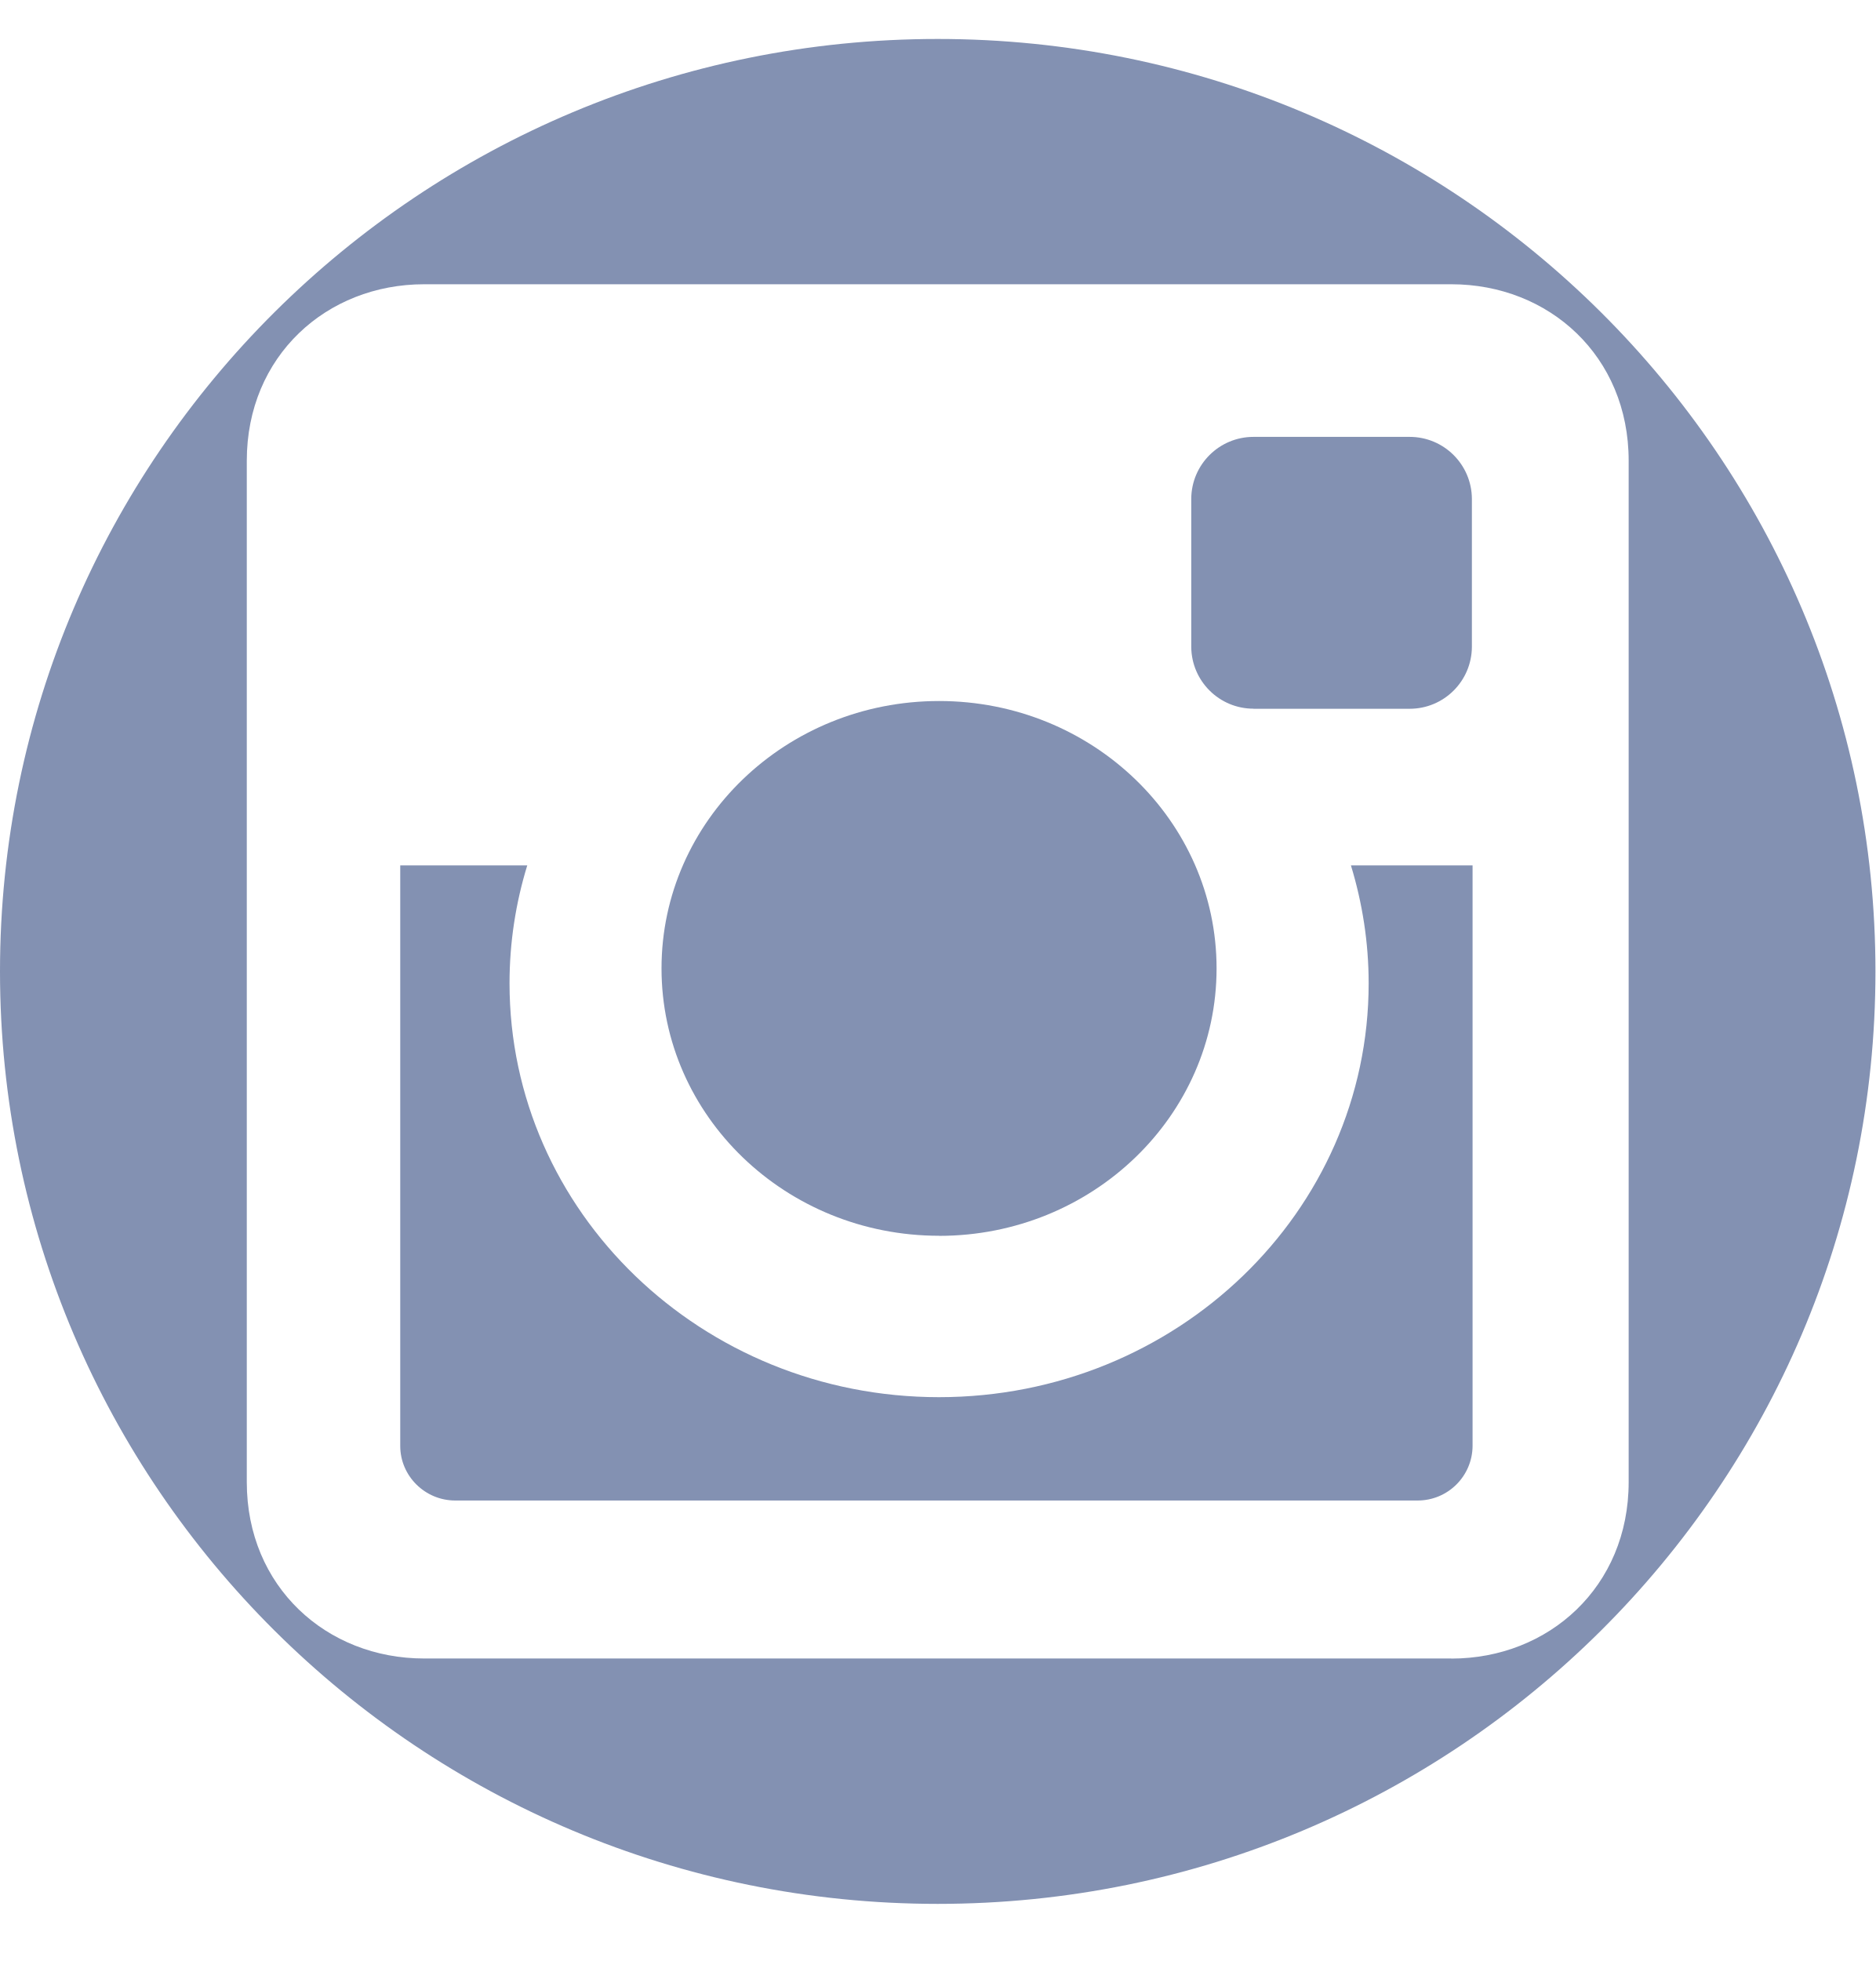
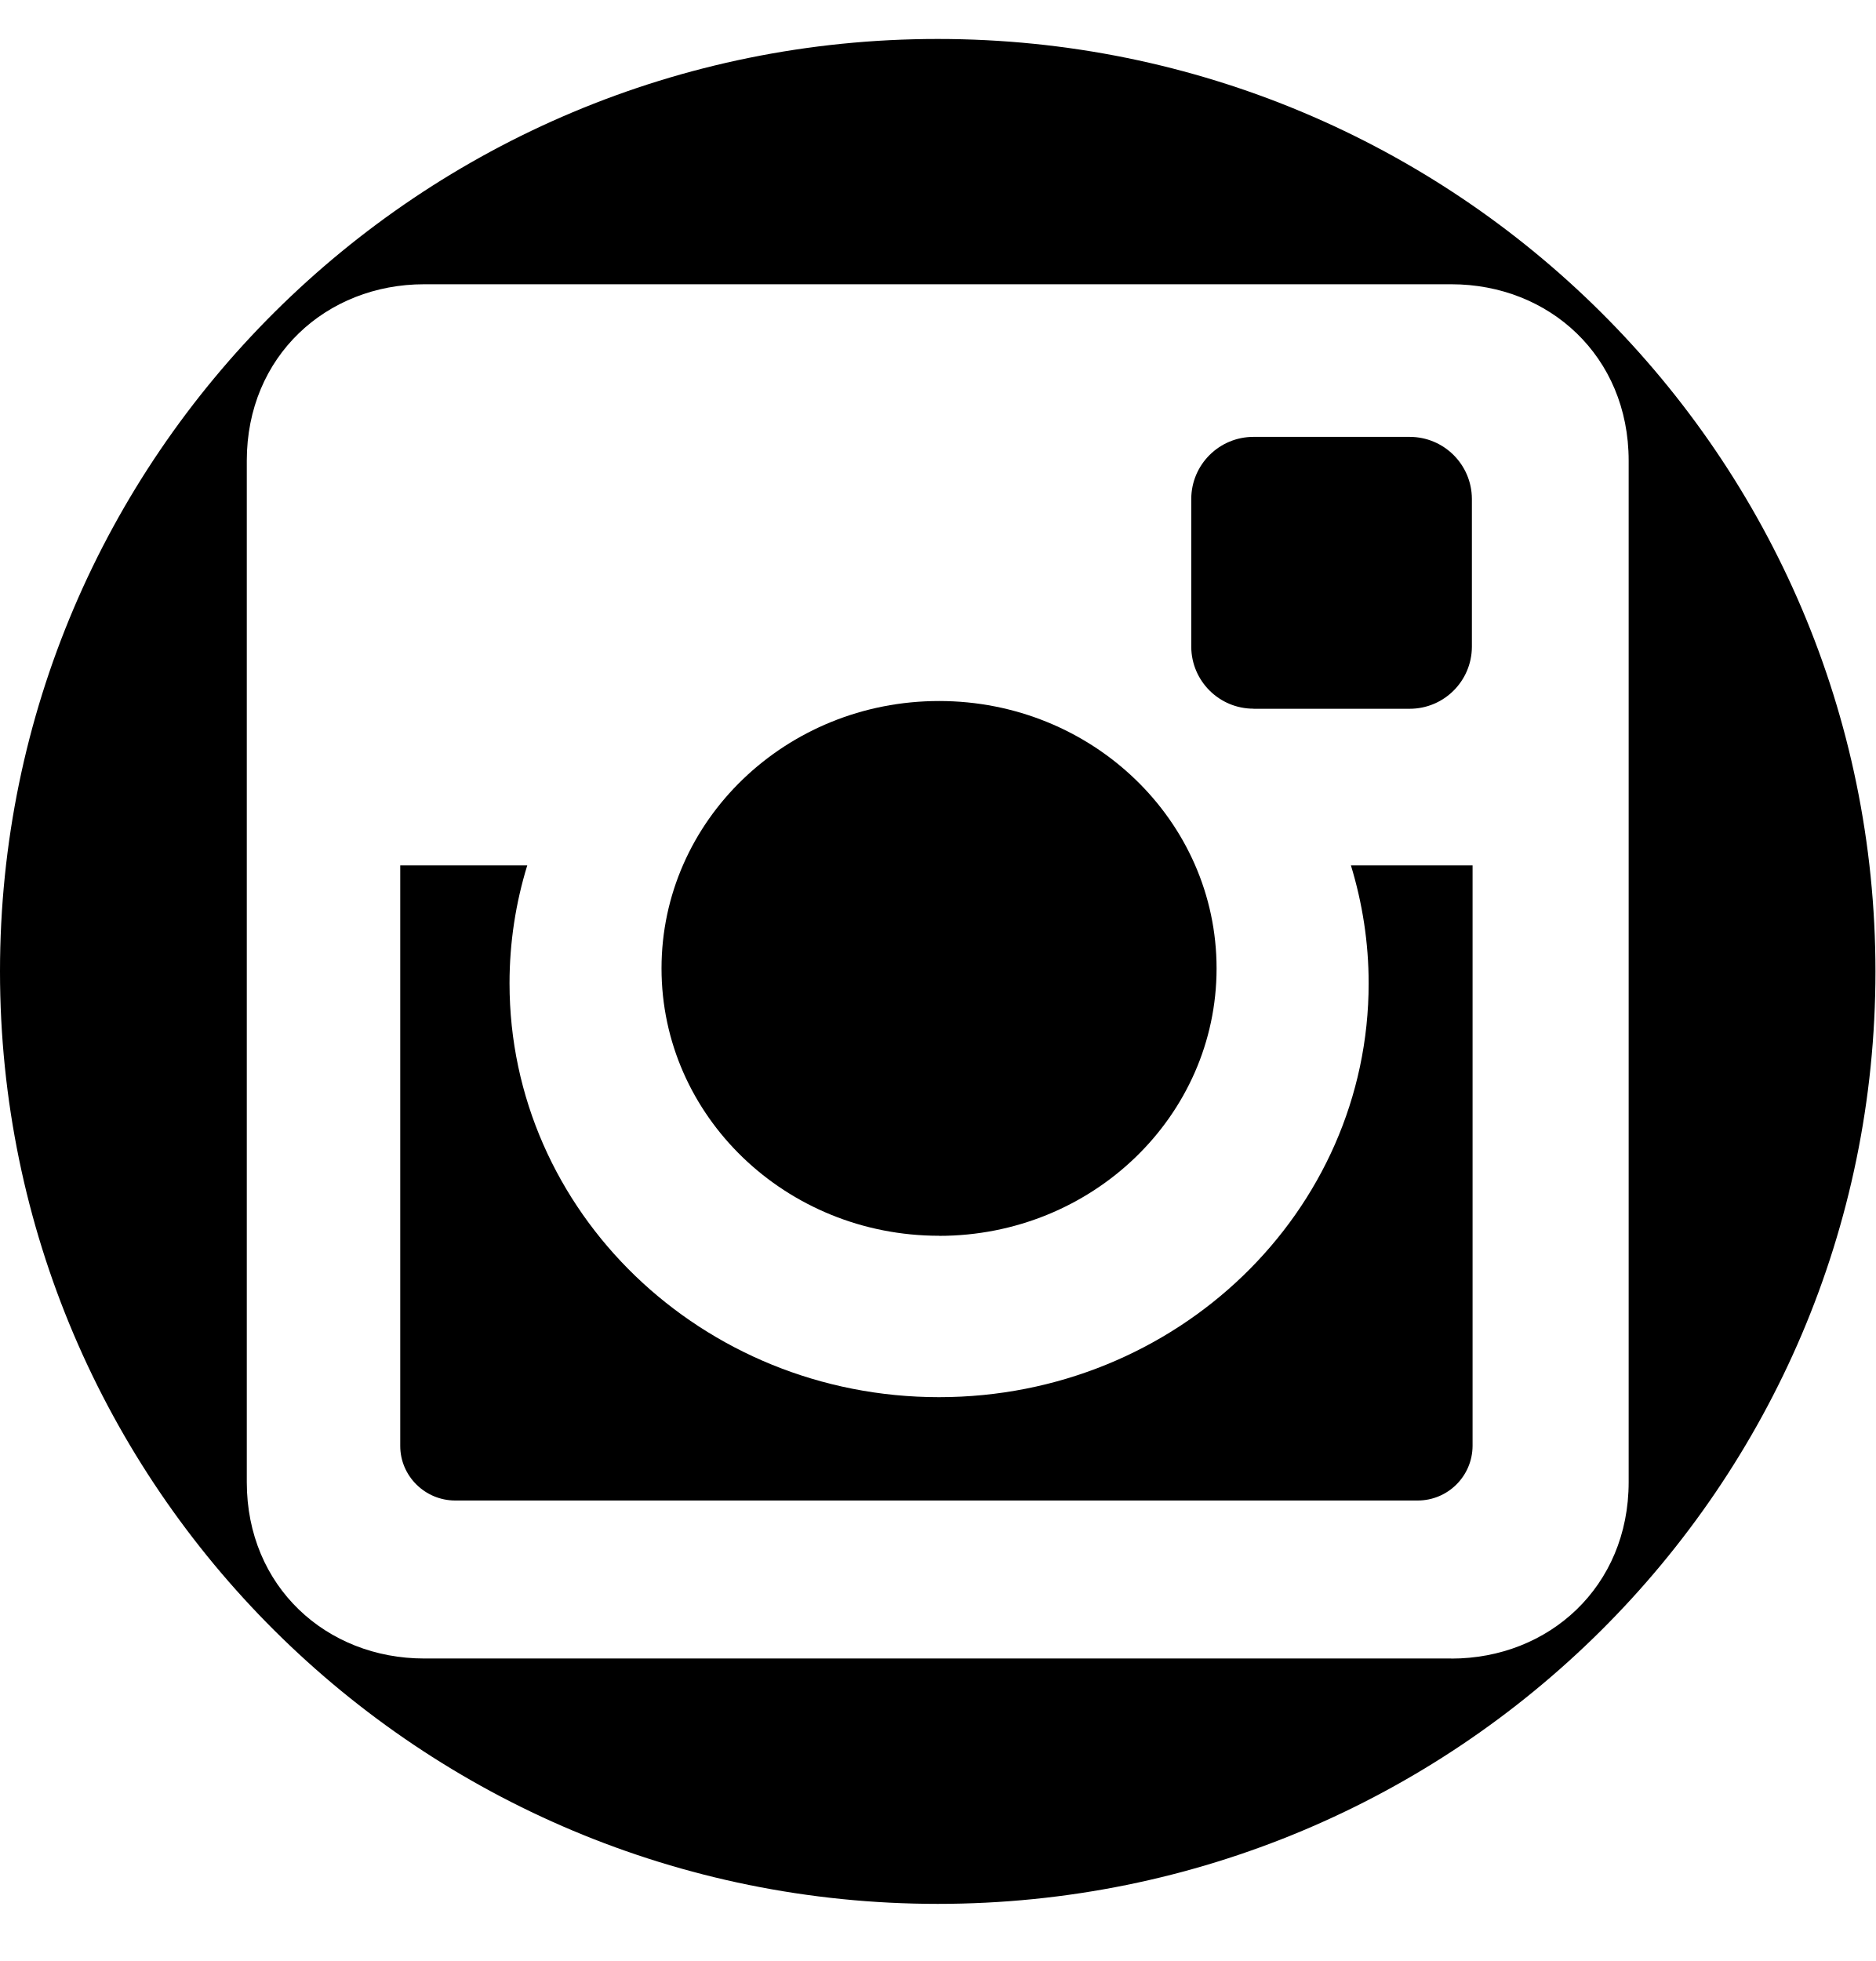
- <svg xmlns="http://www.w3.org/2000/svg" width="22" height="23" fill="none">
-   <path d="M11.016 14.495c1.797 0 3.255-1.405 3.255-3.137s-1.458-3.136-3.255-3.136c-1.798 0-3.256 1.404-3.256 3.136 0 1.732 1.458 3.136 3.256 3.136z" fill="#8391B2" />
-   <path d="M16.055 11.533c0 2.681-2.256 4.854-5.04 4.854-2.782 0-5.038-2.173-5.038-4.854 0-.48.073-.944.208-1.383h-1.49v6.809c0 .352.29.64.645.64h11.289a.644.644 0 00.645-.64V10.15h-1.427c.134.439.208.903.208 1.383zm-1.351-3.22h1.832a.73.73 0 00.73-.725V5.85a.73.73 0 00-.73-.726h-1.832a.73.73 0 00-.73.726v1.737a.73.73 0 00.73.725z" fill="#8391B2" />
-   <path d="M11 .457C4.925.457 0 5.353 0 11.393S4.925 22.33 11 22.33s11-4.896 11-10.936S17.075.457 11 .457zm6.025 18.995H4.975c-1.145 0-2.08-.842-2.08-2.068V5.403c0-1.226.935-2.069 2.08-2.069h12.05c1.145 0 2.08.842 2.08 2.069v11.98c0 1.227-.936 2.07-2.08 2.07z" fill="#8391B2" />
+ <svg xmlns="http://www.w3.org/2000/svg" width="22" height="23" viewBox="0 0 22 23">
+   <path d="M11.016 14.495c1.797 0 3.255-1.405 3.255-3.137s-1.458-3.136-3.255-3.136c-1.798 0-3.256 1.404-3.256 3.136 0 1.732 1.458 3.136 3.256 3.136z" />
+   <path d="M16.055 11.533c0 2.681-2.256 4.854-5.04 4.854-2.782 0-5.038-2.173-5.038-4.854 0-.48.073-.944.208-1.383h-1.49v6.809c0 .352.29.64.645.64h11.289a.644.644 0 00.645-.64V10.15h-1.427c.134.439.208.903.208 1.383zm-1.351-3.22h1.832a.73.73 0 00.73-.725V5.85a.73.73 0 00-.73-.726h-1.832a.73.73 0 00-.73.726v1.737a.73.73 0 00.73.725z" />
+   <path d="M11 .457C4.925.457 0 5.353 0 11.393S4.925 22.33 11 22.33s11-4.896 11-10.936S17.075.457 11 .457zm6.025 18.995H4.975c-1.145 0-2.08-.842-2.08-2.068V5.403c0-1.226.935-2.069 2.08-2.069h12.05c1.145 0 2.08.842 2.08 2.069v11.98c0 1.227-.936 2.07-2.08 2.07z" />
</svg>
